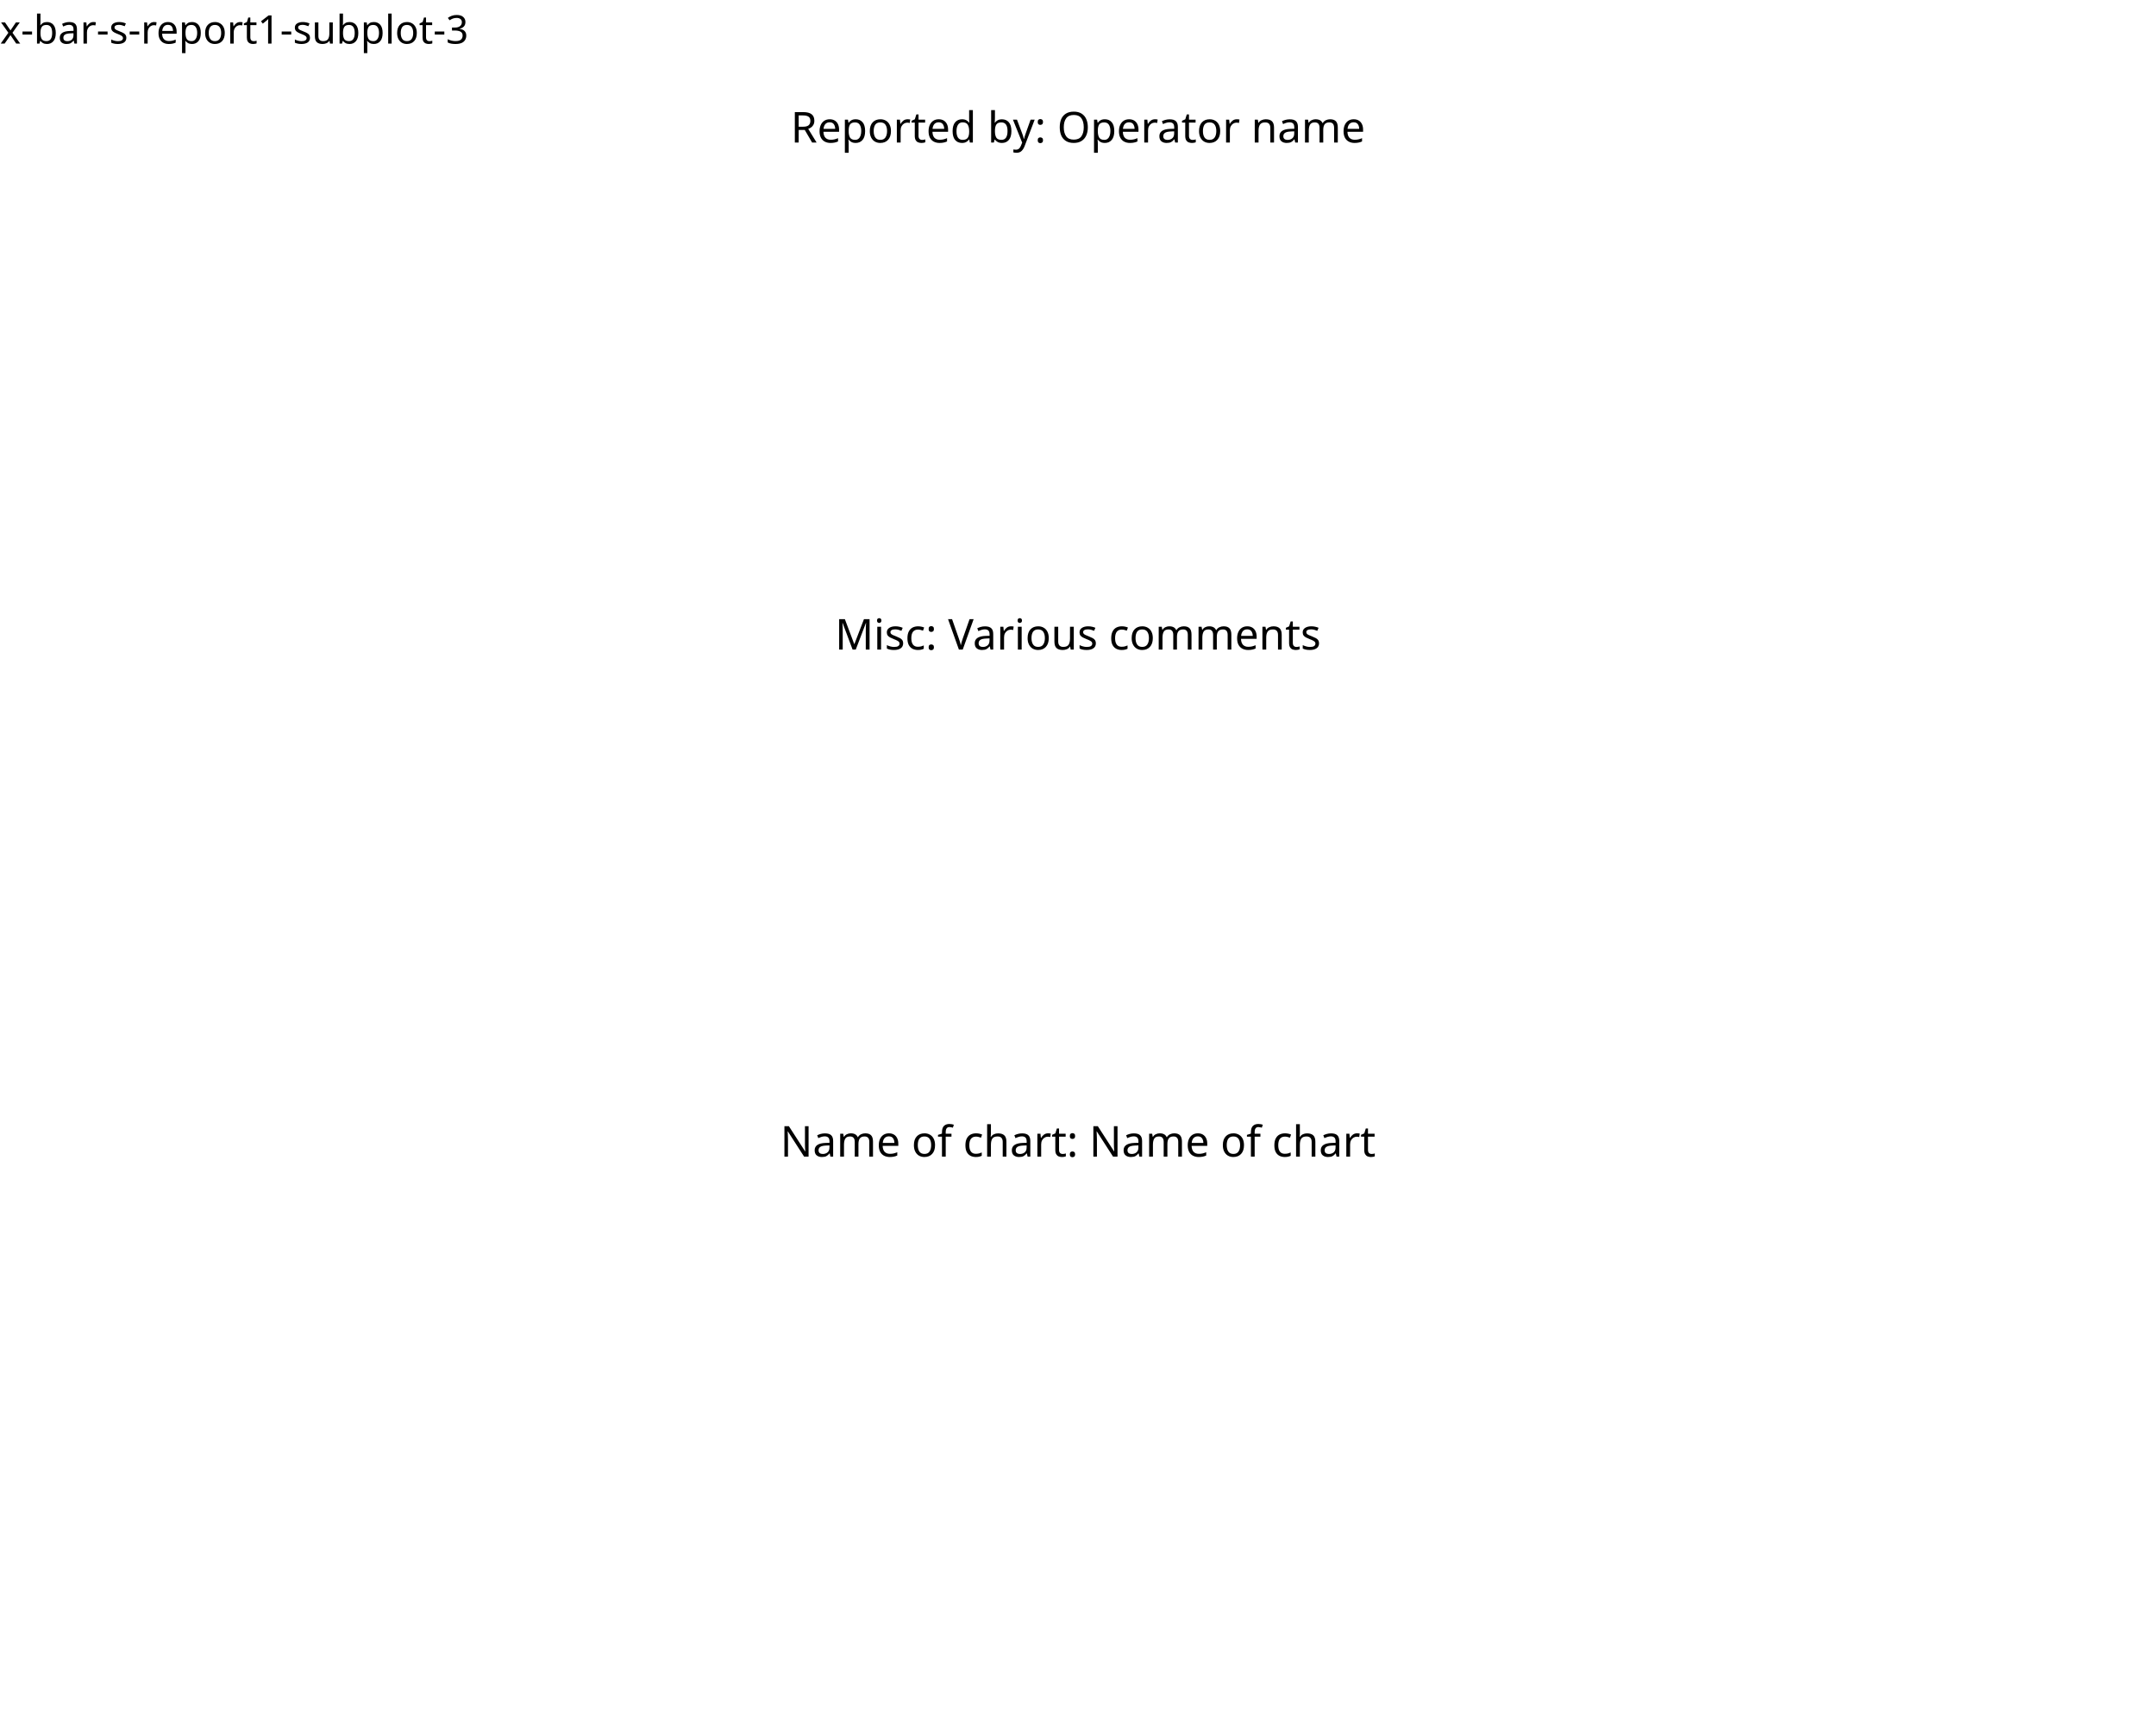
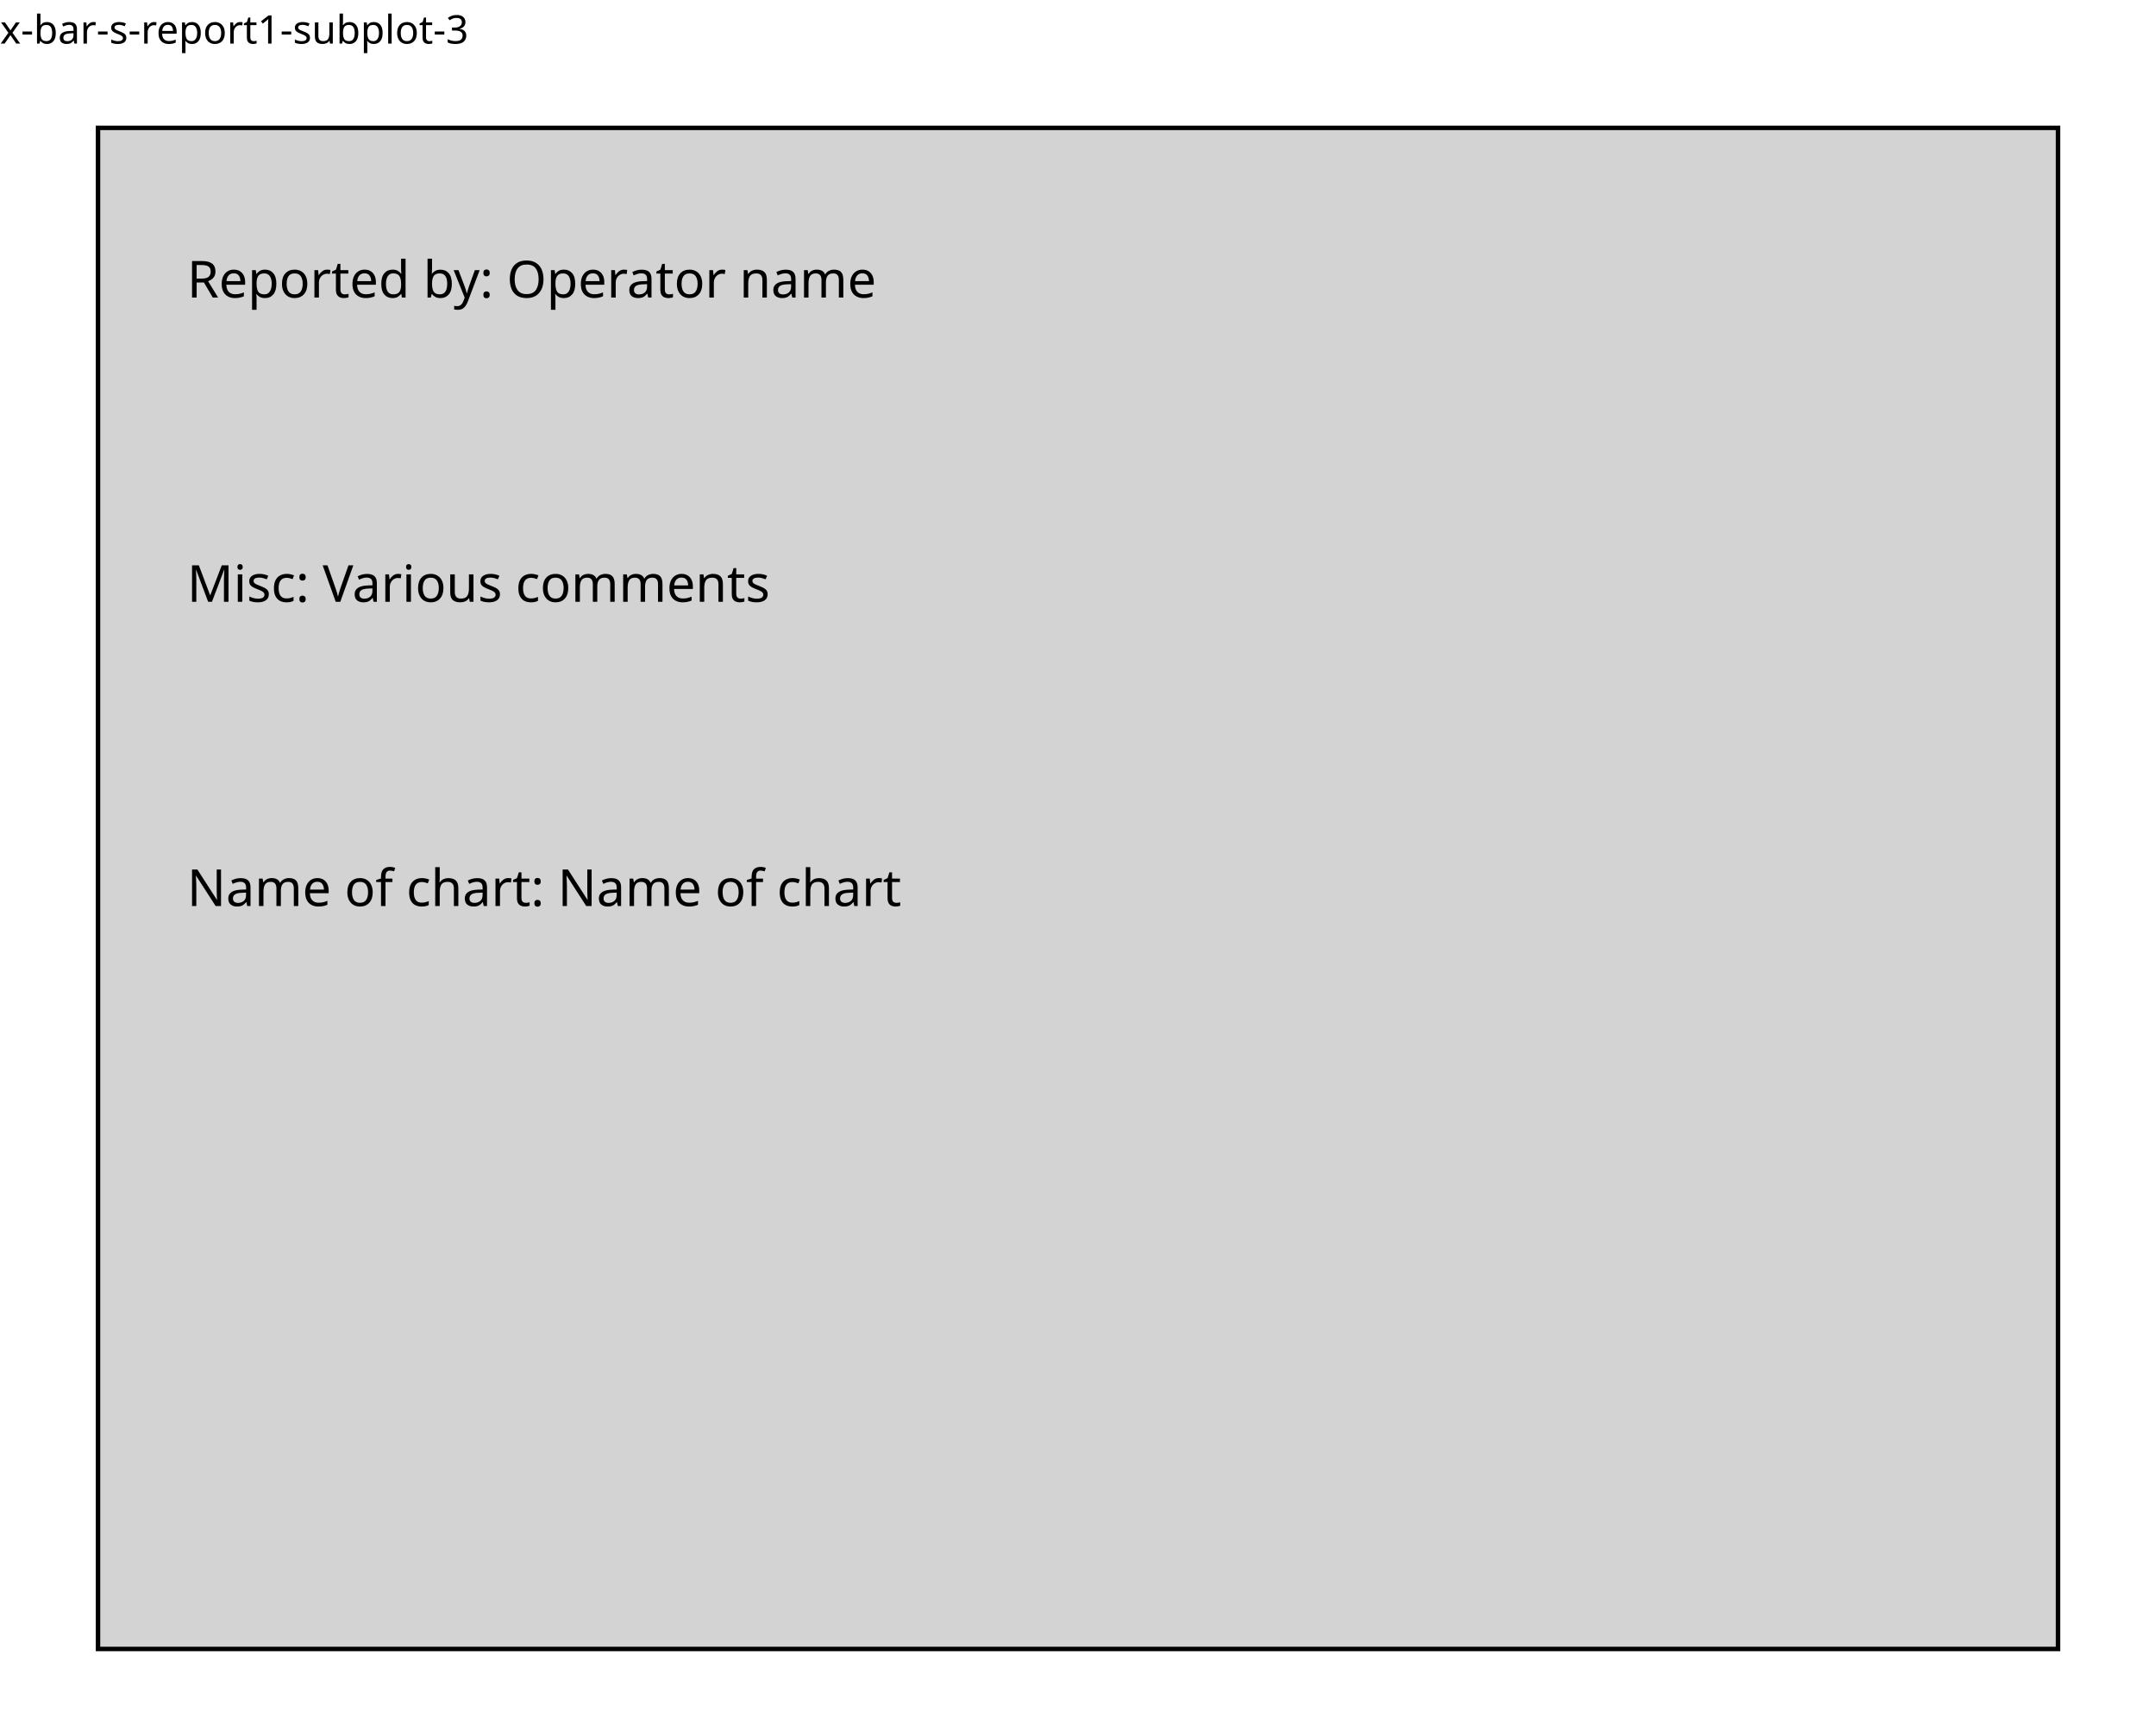
<svg xmlns="http://www.w3.org/2000/svg" class="svglite" data-engine-version="2.0" width="720.00pt" height="576.00pt" viewBox="0 0 720.00 576.00">
  <defs>
    <style type="text/css">
    .svglite line, .svglite polyline, .svglite polygon, .svglite path, .svglite rect, .svglite circle {
      fill: none;
      stroke: #000000;
      stroke-linecap: round;
      stroke-linejoin: round;
      stroke-miterlimit: 10.00;
    }
  </style>
  </defs>
  <rect width="100%" height="100%" style="stroke: none; fill: #FFFFFF;" />
  <defs>
    <clipPath id="cpMC4wMHw3MjAuMDB8MC4wMHw1NzYuMDA=">
      <rect x="0.00" y="0.00" width="720.00" height="576.00" />
    </clipPath>
  </defs>
  <g clip-path="url(#cpMC4wMHw3MjAuMDB8MC4wMHw1NzYuMDA=)">
</g>
  <defs>
    <clipPath id="cpMC4wMHw3MjAuMDB8MTcuMzB8NTc2LjAw">
      <rect x="0.00" y="17.30" width="720.00" height="558.70" />
    </clipPath>
  </defs>
  <g clip-path="url(#cpMC4wMHw3MjAuMDB8MTcuMzB8NTc2LjAw)">
-     <text x="360.00" y="47.59" text-anchor="middle" style="font-size: 14.23px; font-family: sans;" textLength="181.11px" lengthAdjust="spacingAndGlyphs">Reported by: Operator name</text>
-     <text x="360.00" y="216.90" text-anchor="middle" style="font-size: 14.23px; font-family: sans;" textLength="154.99px" lengthAdjust="spacingAndGlyphs">Misc: Various comments</text>
-     <text x="360.00" y="386.20" text-anchor="middle" style="font-size: 14.23px; font-family: sans;" textLength="186.63px" lengthAdjust="spacingAndGlyphs">Name of chart: Name of chart</text>
+     <rect x="32.73" y="42.70" width="654.55" height="507.91" style="stroke-width: 1.49; stroke-linecap: butt; stroke-linejoin: miter; fill: #D3D3D3;" />
+     <text x="62.48" y="99.36" style="font-size: 17.07px; font-family: sans;" textLength="217.34px" lengthAdjust="spacingAndGlyphs">Reported by: Operator name</text>
+     <text x="62.48" y="200.95" style="font-size: 17.07px; font-family: sans;" textLength="185.99px" lengthAdjust="spacingAndGlyphs">Misc: Various comments</text>
+     <text x="62.48" y="302.53" style="font-size: 17.07px; font-family: sans;" textLength="223.95px" lengthAdjust="spacingAndGlyphs">Name of chart: Name of chart</text>
  </g>
  <g clip-path="url(#cpMC4wMHw3MjAuMDB8MC4wMHw1NzYuMDA=)">
    <text x="0.00" y="14.56" style="font-size: 13.20px; font-family: sans;" textLength="146.01px" lengthAdjust="spacingAndGlyphs">x-bar-s-report1-subplot-3</text>
  </g>
</svg>
